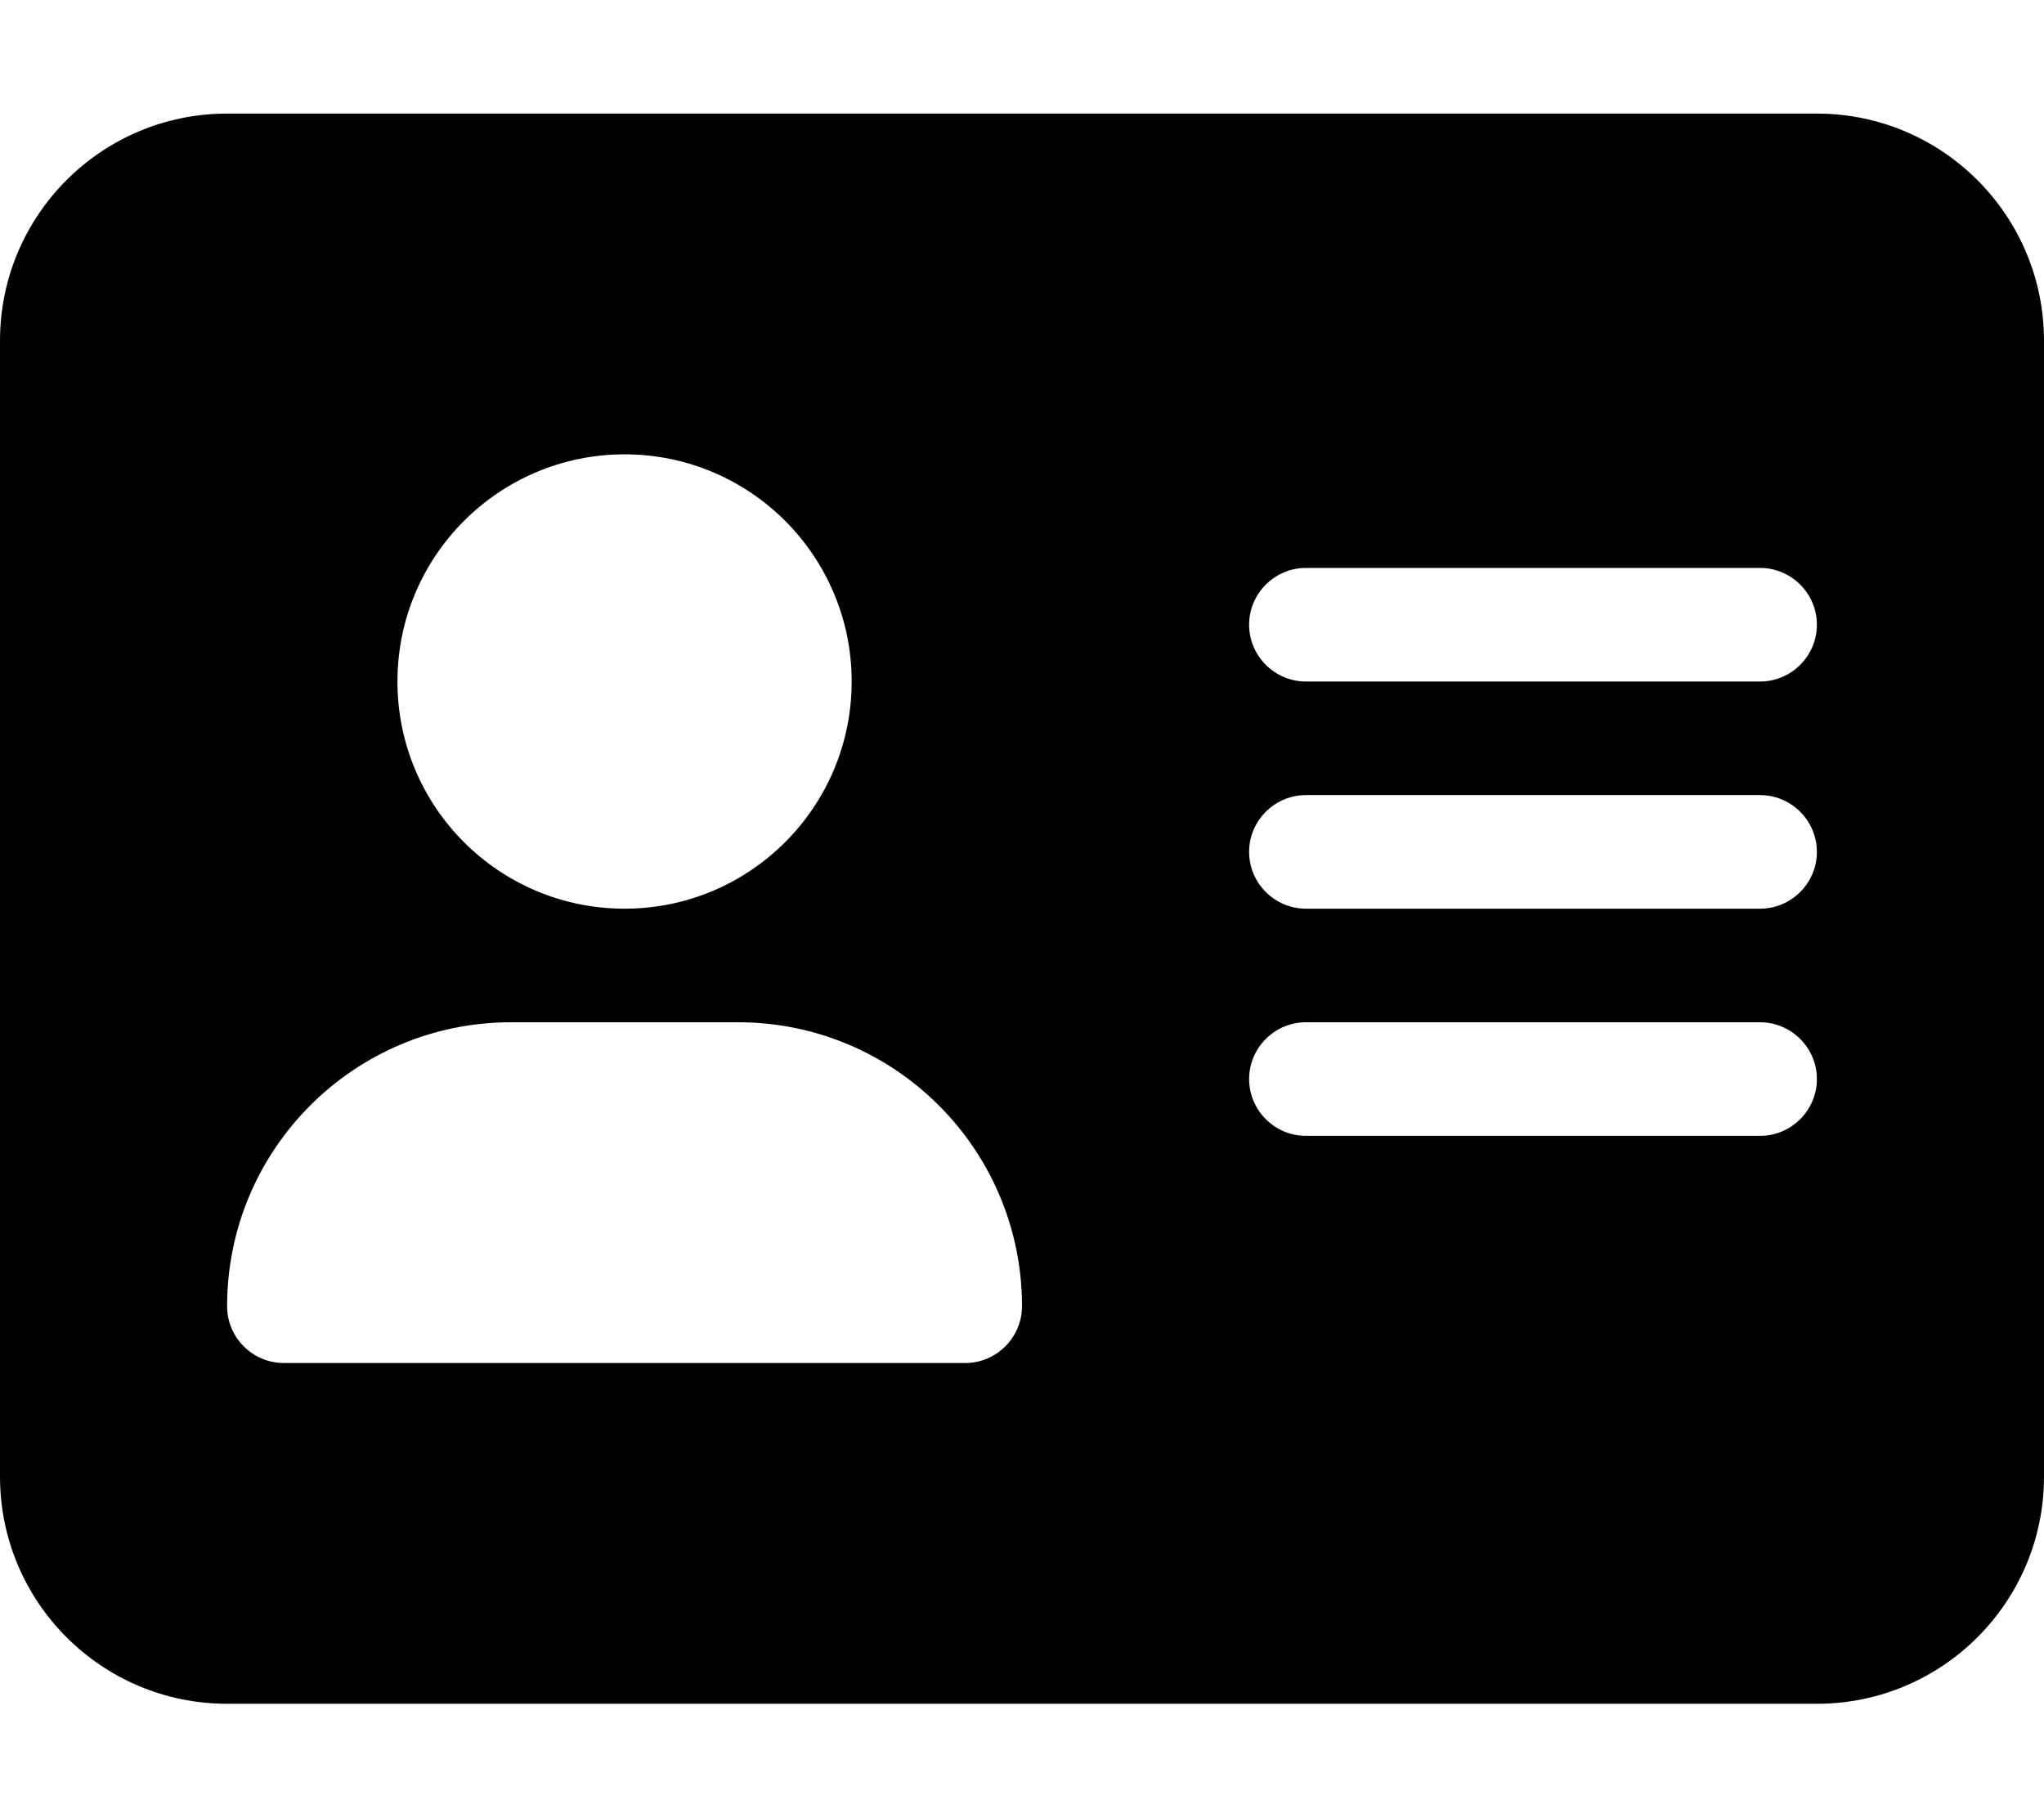
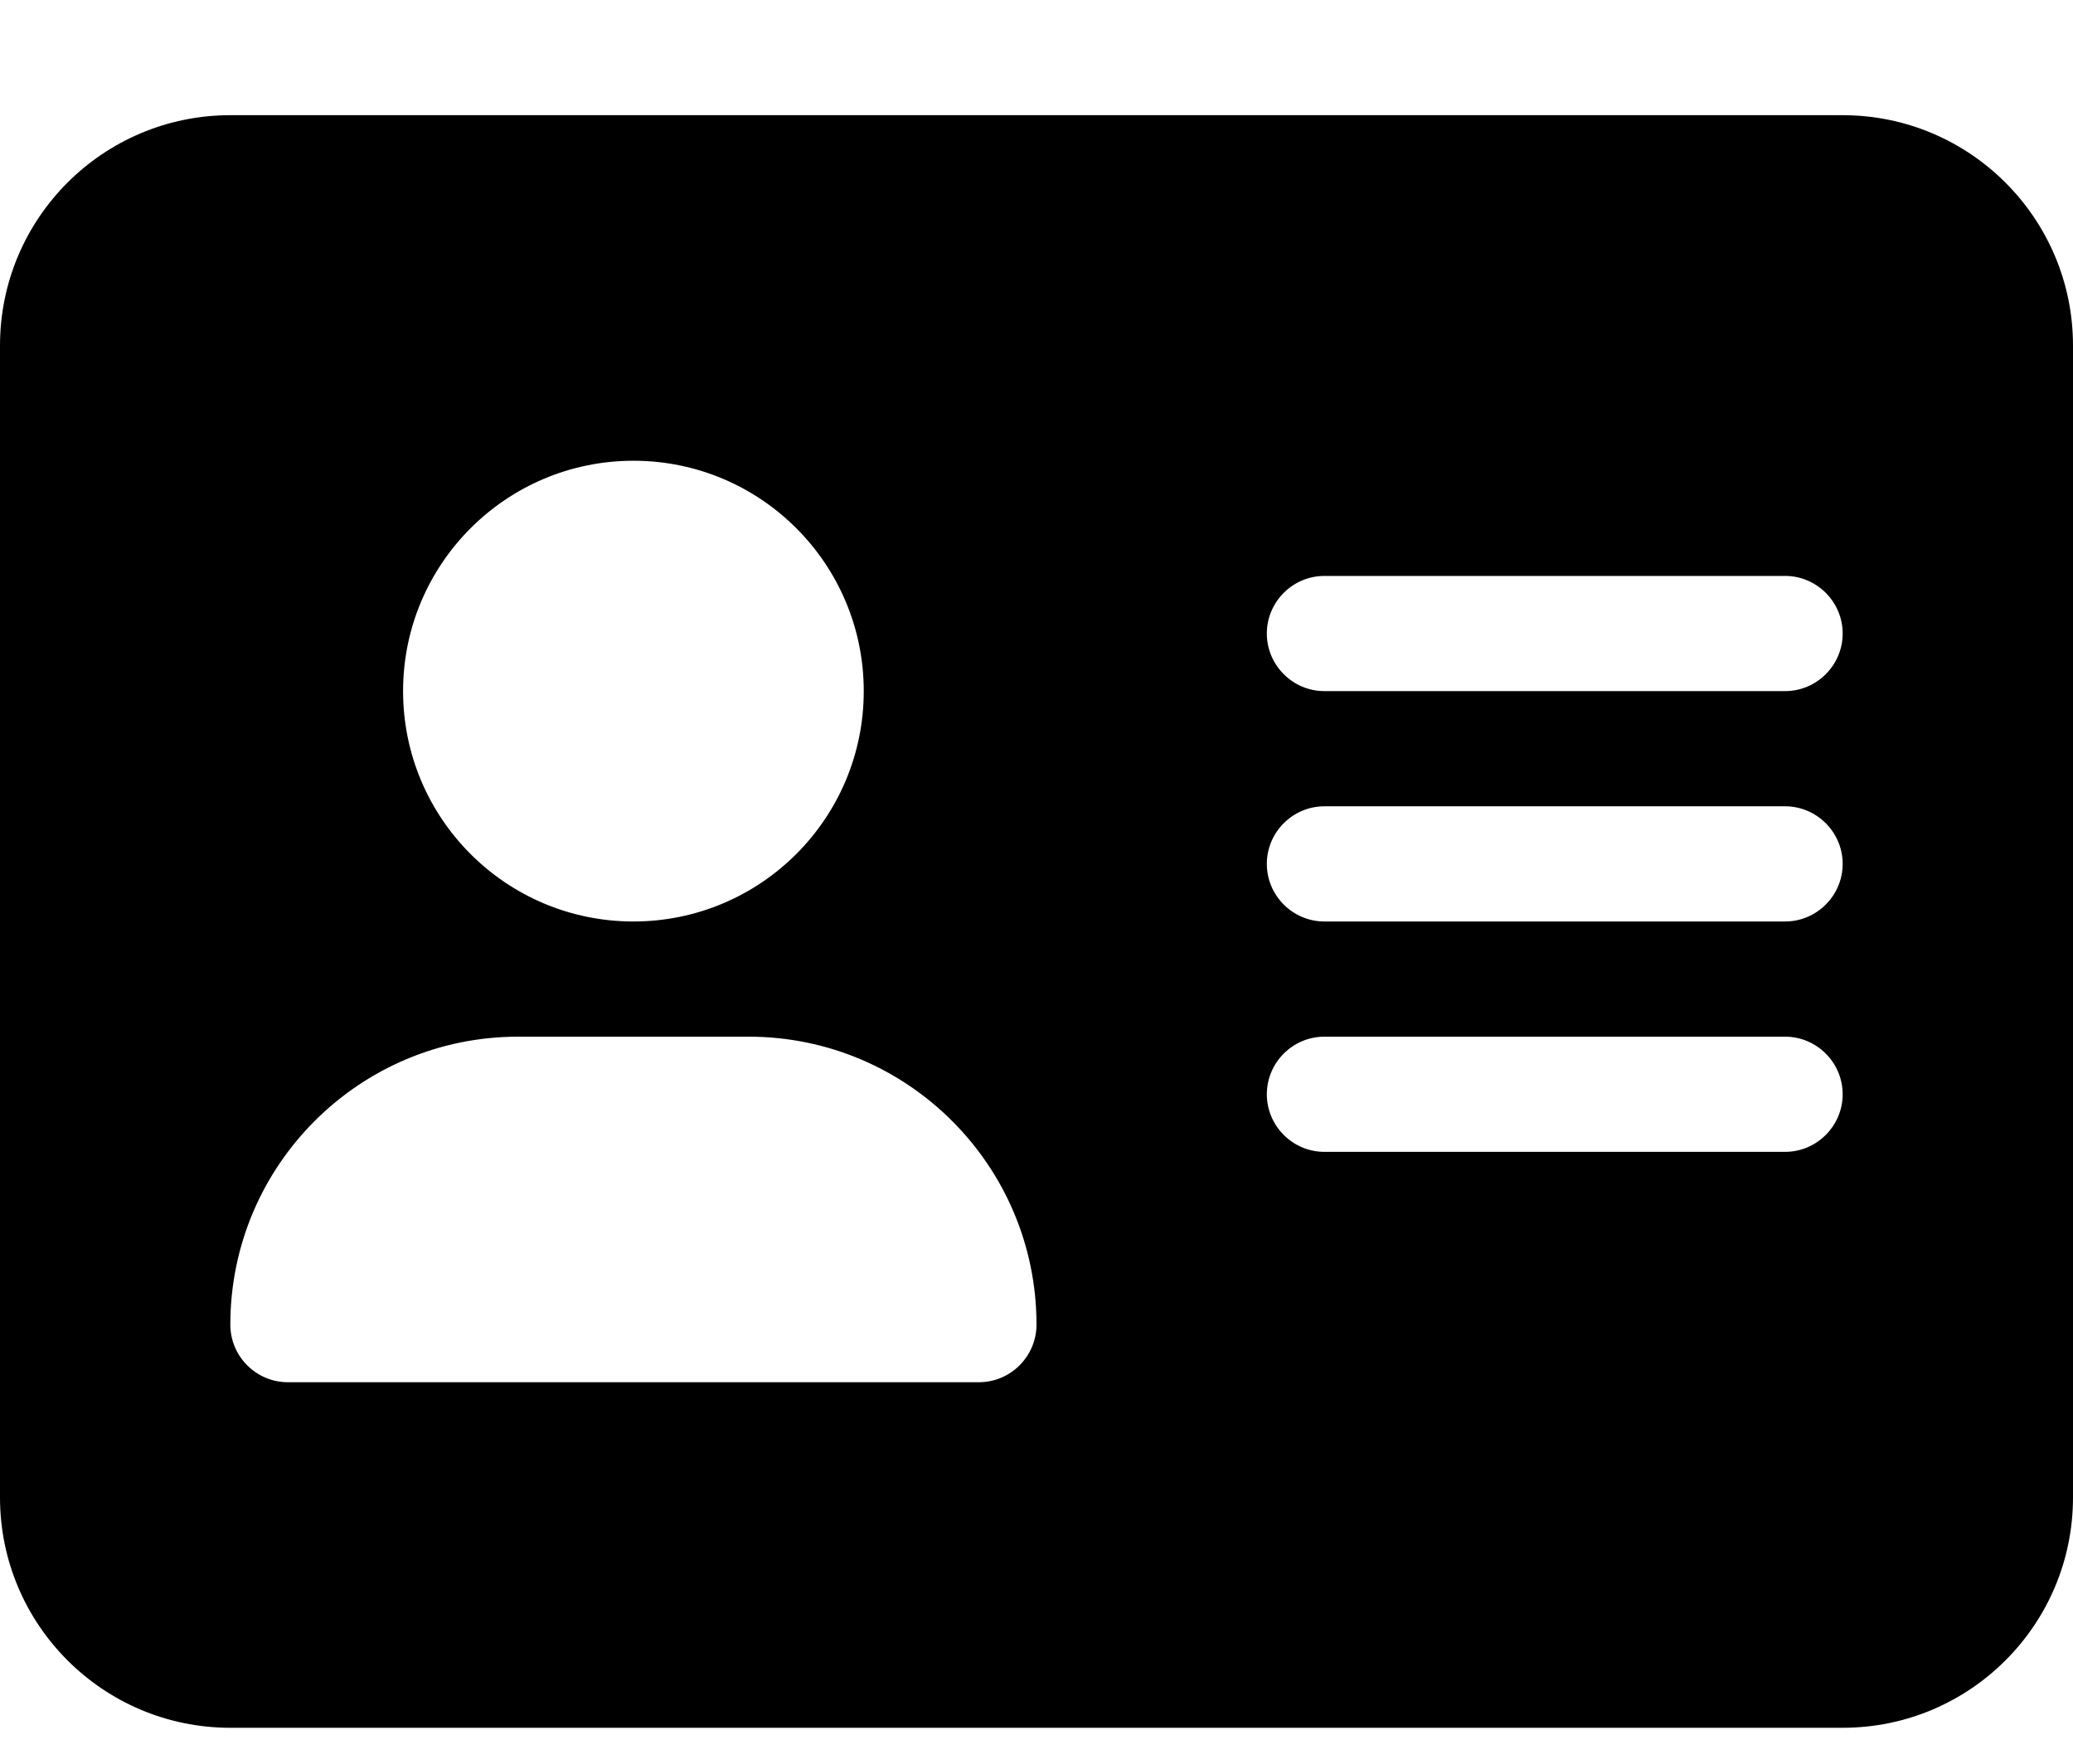
- <svg xmlns="http://www.w3.org/2000/svg" viewBox="0 0 576 512">
+ <svg xmlns="http://www.w3.org/2000/svg" viewBox="0 0 576 490">
  <path d="M512 32H64C28.65 32 0 60.65 0 96v320c0 35.35 28.65 64 64 64h448c35.35 0 64-28.65 64-64V96C576 60.65 547.3 32 512 32zM176 128c35.35 0 64 28.65 64 64s-28.65 64-64 64s-64-28.65-64-64S140.7 128 176 128zM272 384h-192C71.16 384 64 376.8 64 368C64 323.8 99.82 288 144 288h64c44.18 0 80 35.82 80 80C288 376.8 280.8 384 272 384zM496 320h-128C359.2 320 352 312.8 352 304S359.2 288 368 288h128C504.8 288 512 295.2 512 304S504.8 320 496 320zM496 256h-128C359.2 256 352 248.8 352 240S359.2 224 368 224h128C504.8 224 512 231.2 512 240S504.8 256 496 256zM496 192h-128C359.2 192 352 184.8 352 176S359.2 160 368 160h128C504.8 160 512 167.2 512 176S504.8 192 496 192z" />
</svg>
